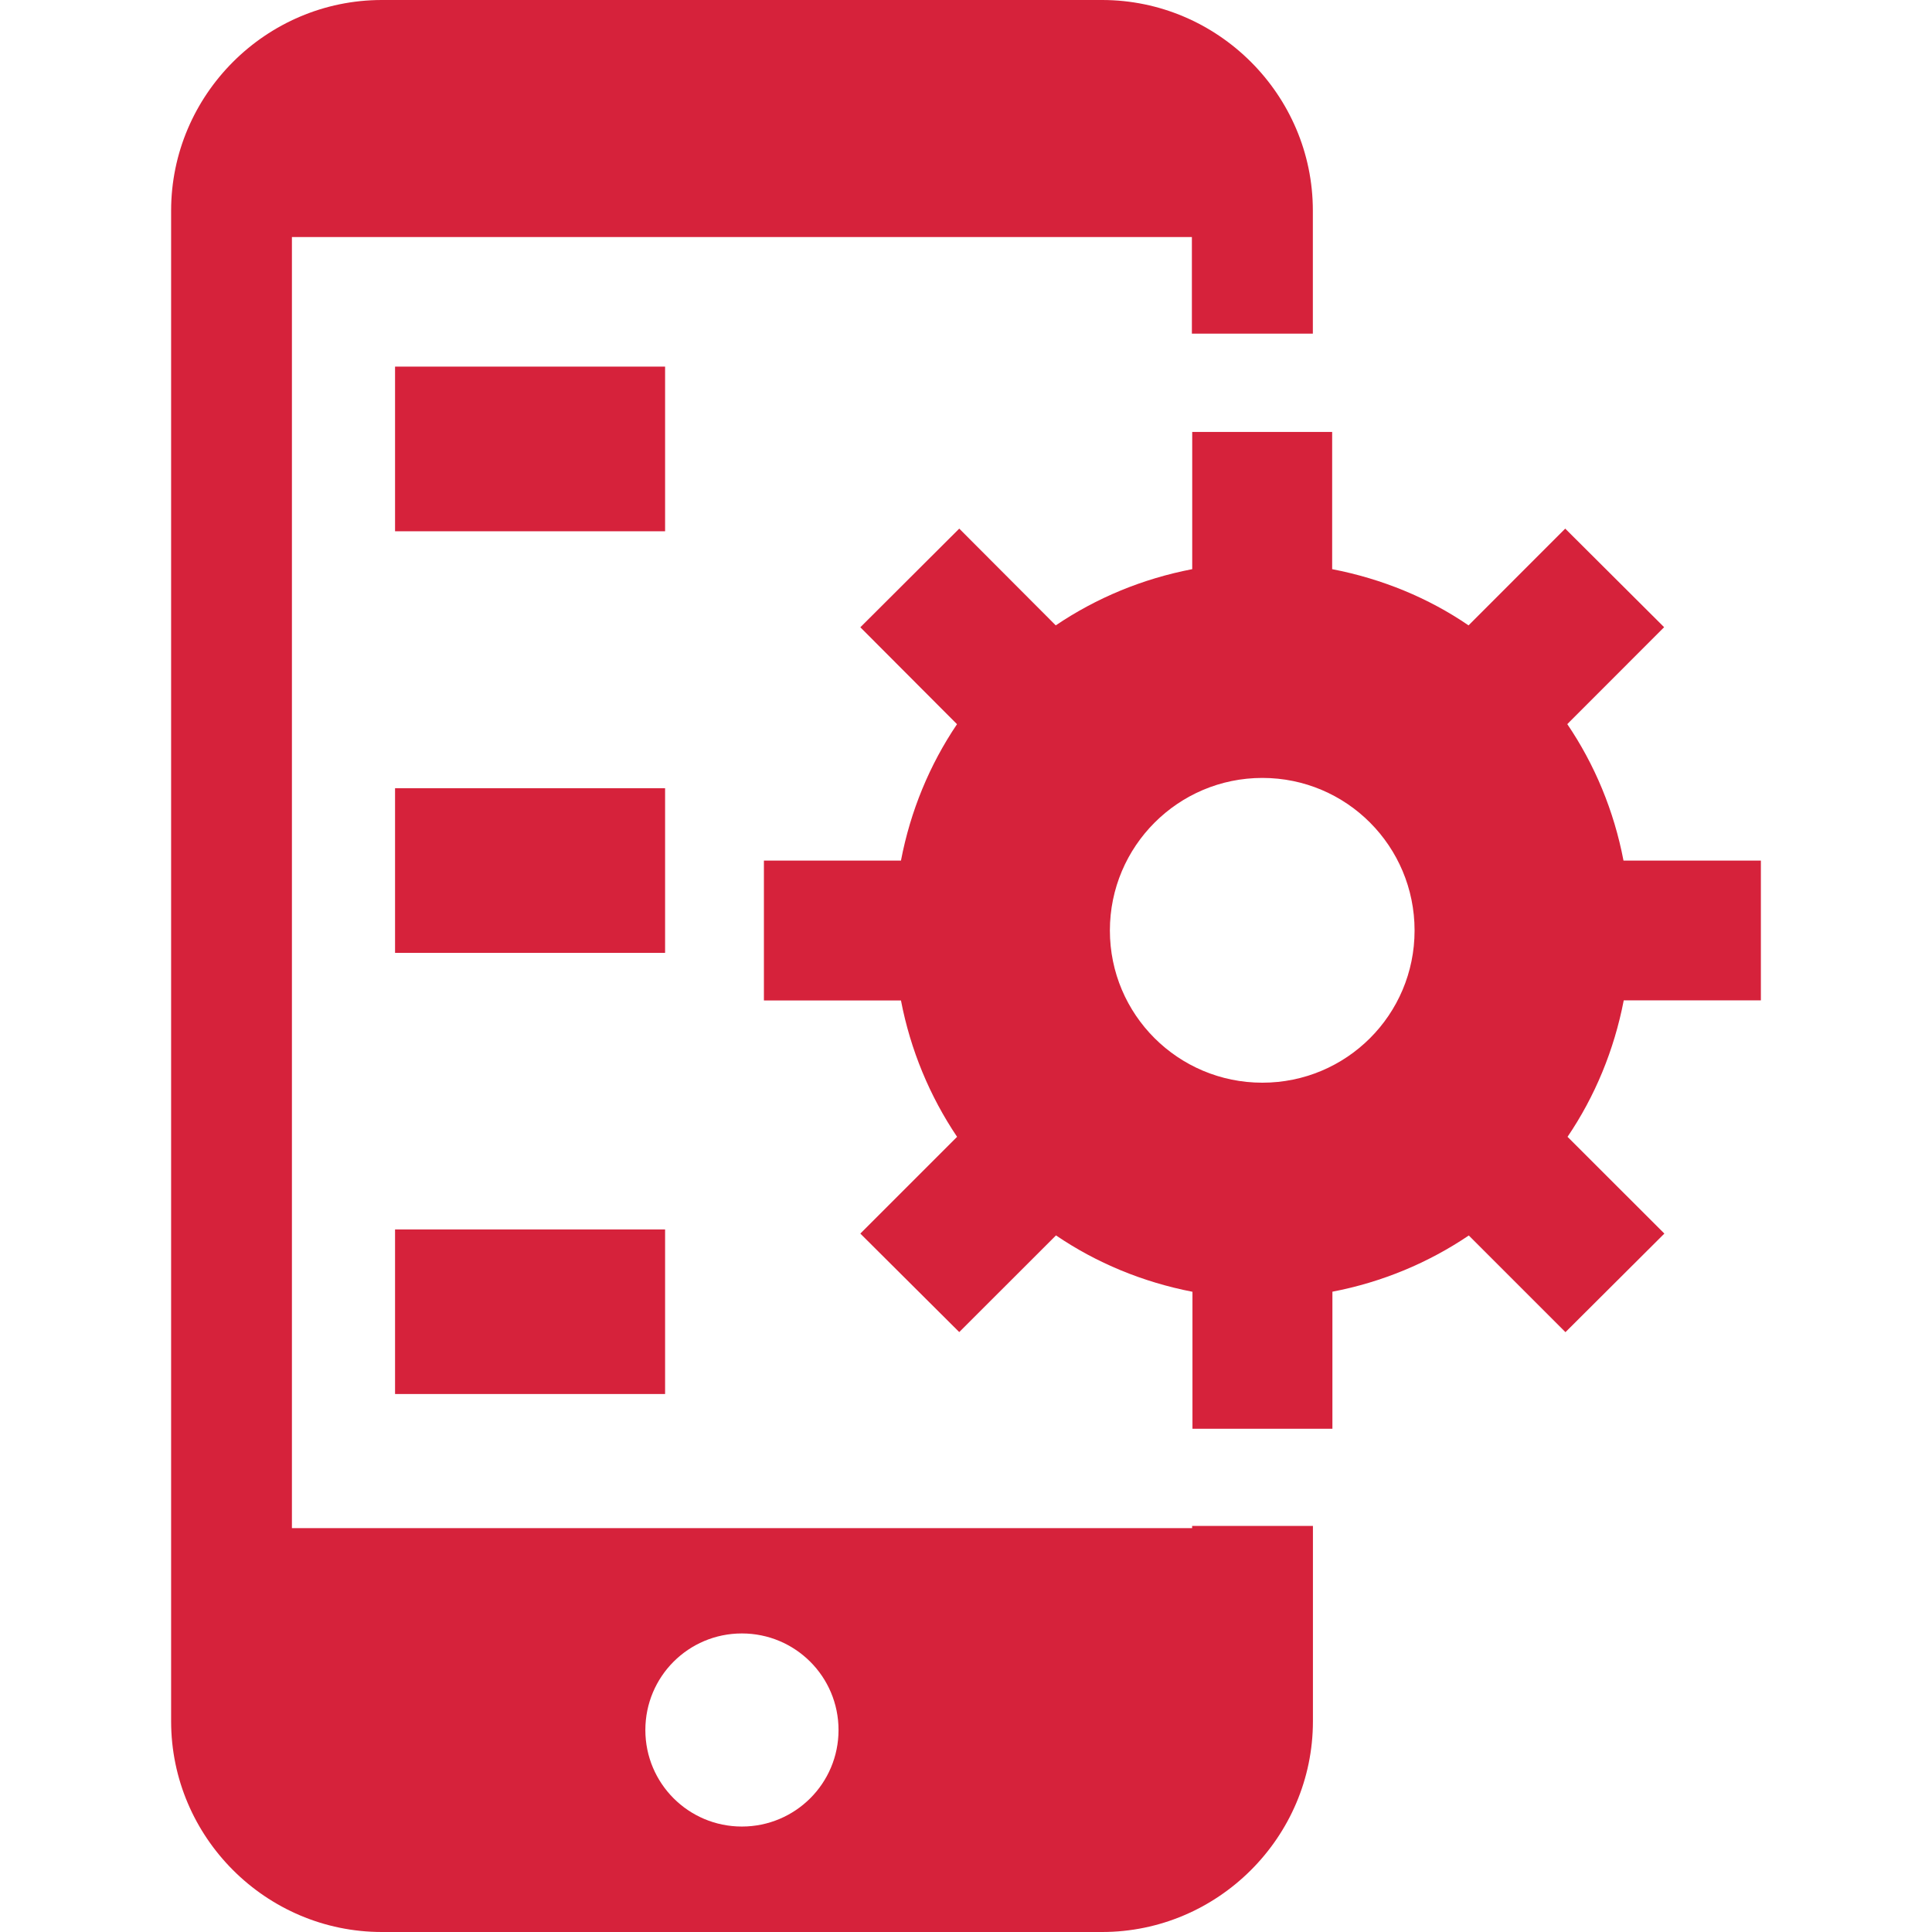
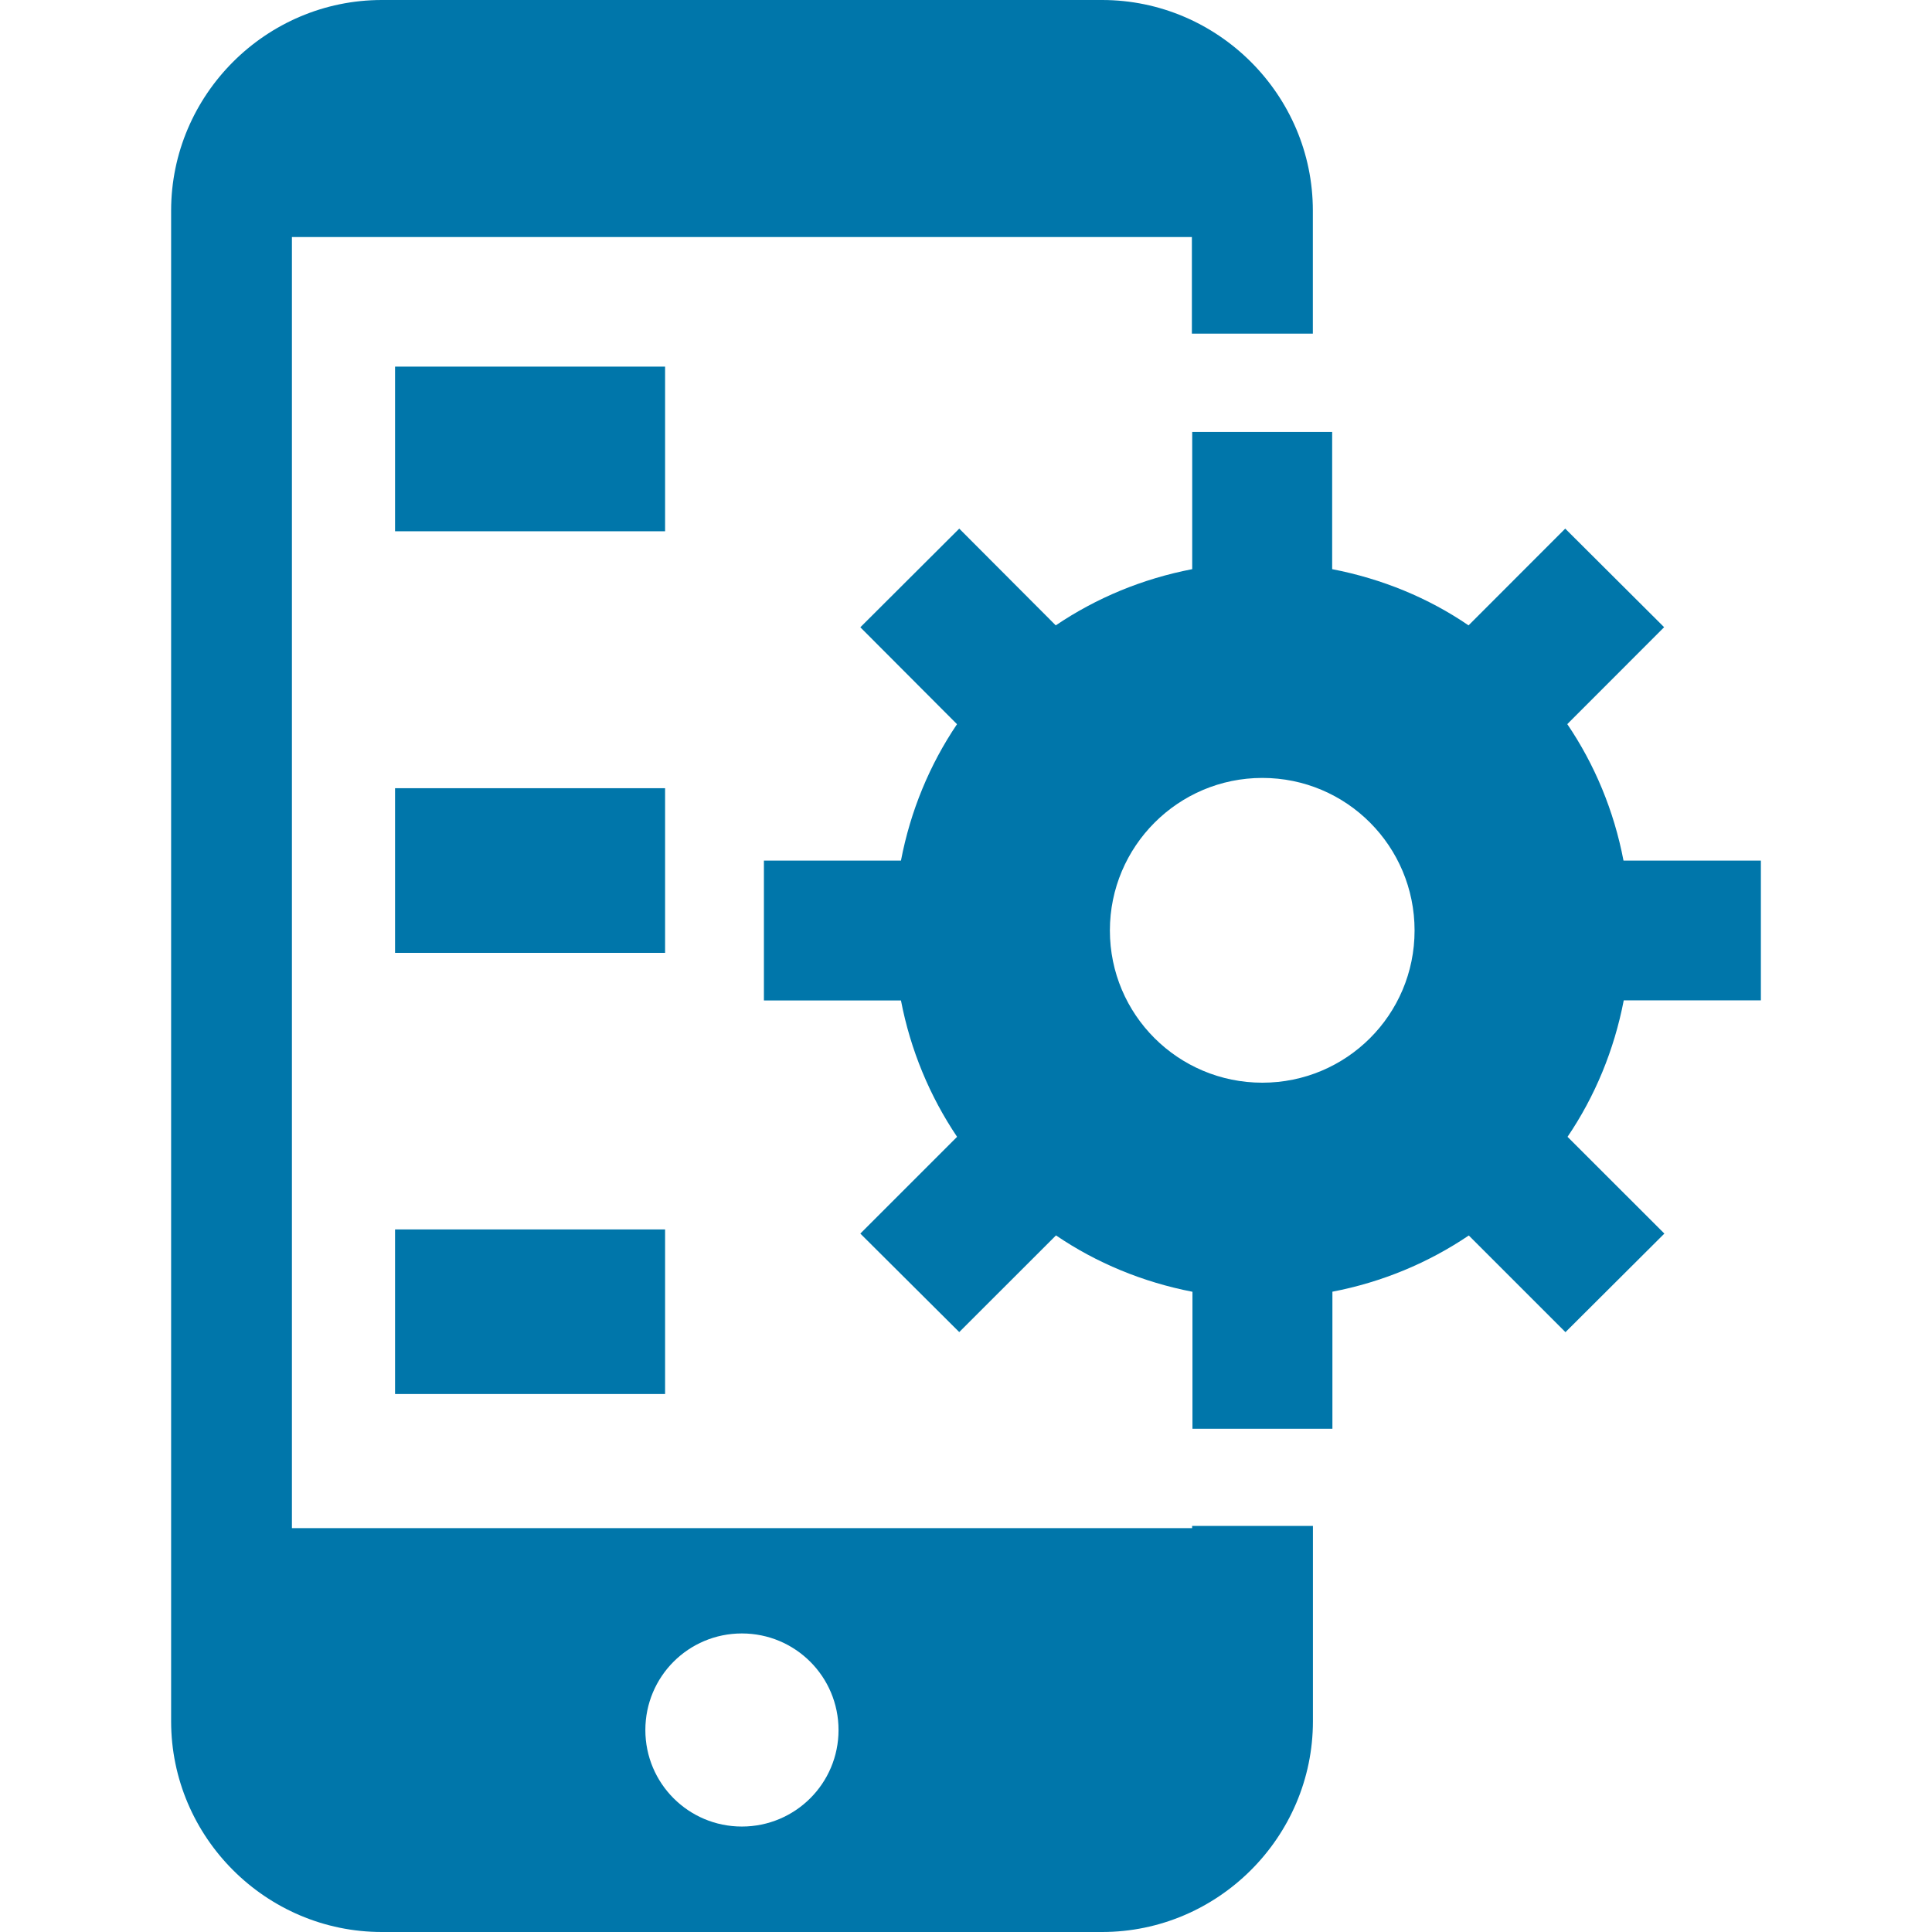
- <svg xmlns="http://www.w3.org/2000/svg" fill="#d6223b" version="1.1" id="Capa_1" viewBox="0 0 502.664 502.664" xml:space="preserve">
+ <svg xmlns="http://www.w3.org/2000/svg" fill="#0076aa" version="1.1" id="Capa_1" viewBox="0 0 502.664 502.664" xml:space="preserve">
  <g>
    <g>
      <g>
        <path d="M310.166,397.593H75.951V61.671h234.151v25.13h31.472V54.811C341.595,24.677,316.853,0,286.74,0H99.355     C69.199,0,44.522,24.677,44.522,54.811v393.02c0,30.178,24.677,54.833,54.833,54.833H286.74     c30.113,0,54.855-24.655,54.855-54.833V397.01h-31.429C310.166,397.01,310.166,397.593,310.166,397.593z M193.015,475.226     c-13.892,0-25.108-11.238-25.108-25.108c0-13.913,11.217-25.13,25.108-25.13c13.913,0,25.152,11.238,25.152,25.13     C218.167,463.988,206.929,475.226,193.015,475.226z" />
        <rect x="102.785" y="95.386" width="70.256" height="42.84" />
        <rect x="102.785" y="205.073" width="70.256" height="42.84" />
        <rect x="102.785" y="319.873" width="70.256" height="42.818" />
        <path d="M422.399,223.905c-2.481-12.986-7.507-25.001-14.625-35.506l25.195-25.216l-25.734-25.648l-25.152,25.173     c-10.462-7.161-22.541-12.123-35.484-14.625v-35.7h-36.411v35.7c-12.964,2.502-24.936,7.485-35.505,14.625l-25.108-25.173     l-25.734,25.669l25.152,25.216c-7.097,10.505-12.101,22.52-14.582,35.484h-35.657v36.39h35.656     c2.481,12.921,7.507,24.936,14.603,35.484l-25.173,25.173l25.734,25.626l25.173-25.152c10.527,7.161,22.541,12.144,35.505,14.668     v35.635h36.411v-35.656c12.942-2.481,24.936-7.507,35.484-14.625l25.152,25.152l25.734-25.648l-25.195-25.173     c7.118-10.505,12.123-22.541,14.625-35.505h35.678l0,0v-36.368H422.399z M328.437,281.693c-21.894,0-39.669-17.688-39.669-39.604     c0-21.894,17.774-39.69,39.669-39.69c21.916,0,39.604,17.774,39.604,39.69C368.041,264.026,350.309,281.693,328.437,281.693z" />
      </g>
    </g>
    <g>
	</g>
    <g>
	</g>
    <g>
	</g>
    <g>
	</g>
    <g>
	</g>
    <g>
	</g>
    <g>
	</g>
    <g>
	</g>
    <g>
	</g>
    <g>
	</g>
    <g>
	</g>
    <g>
	</g>
    <g>
	</g>
    <g>
	</g>
    <g>
	</g>
  </g>
</svg>
